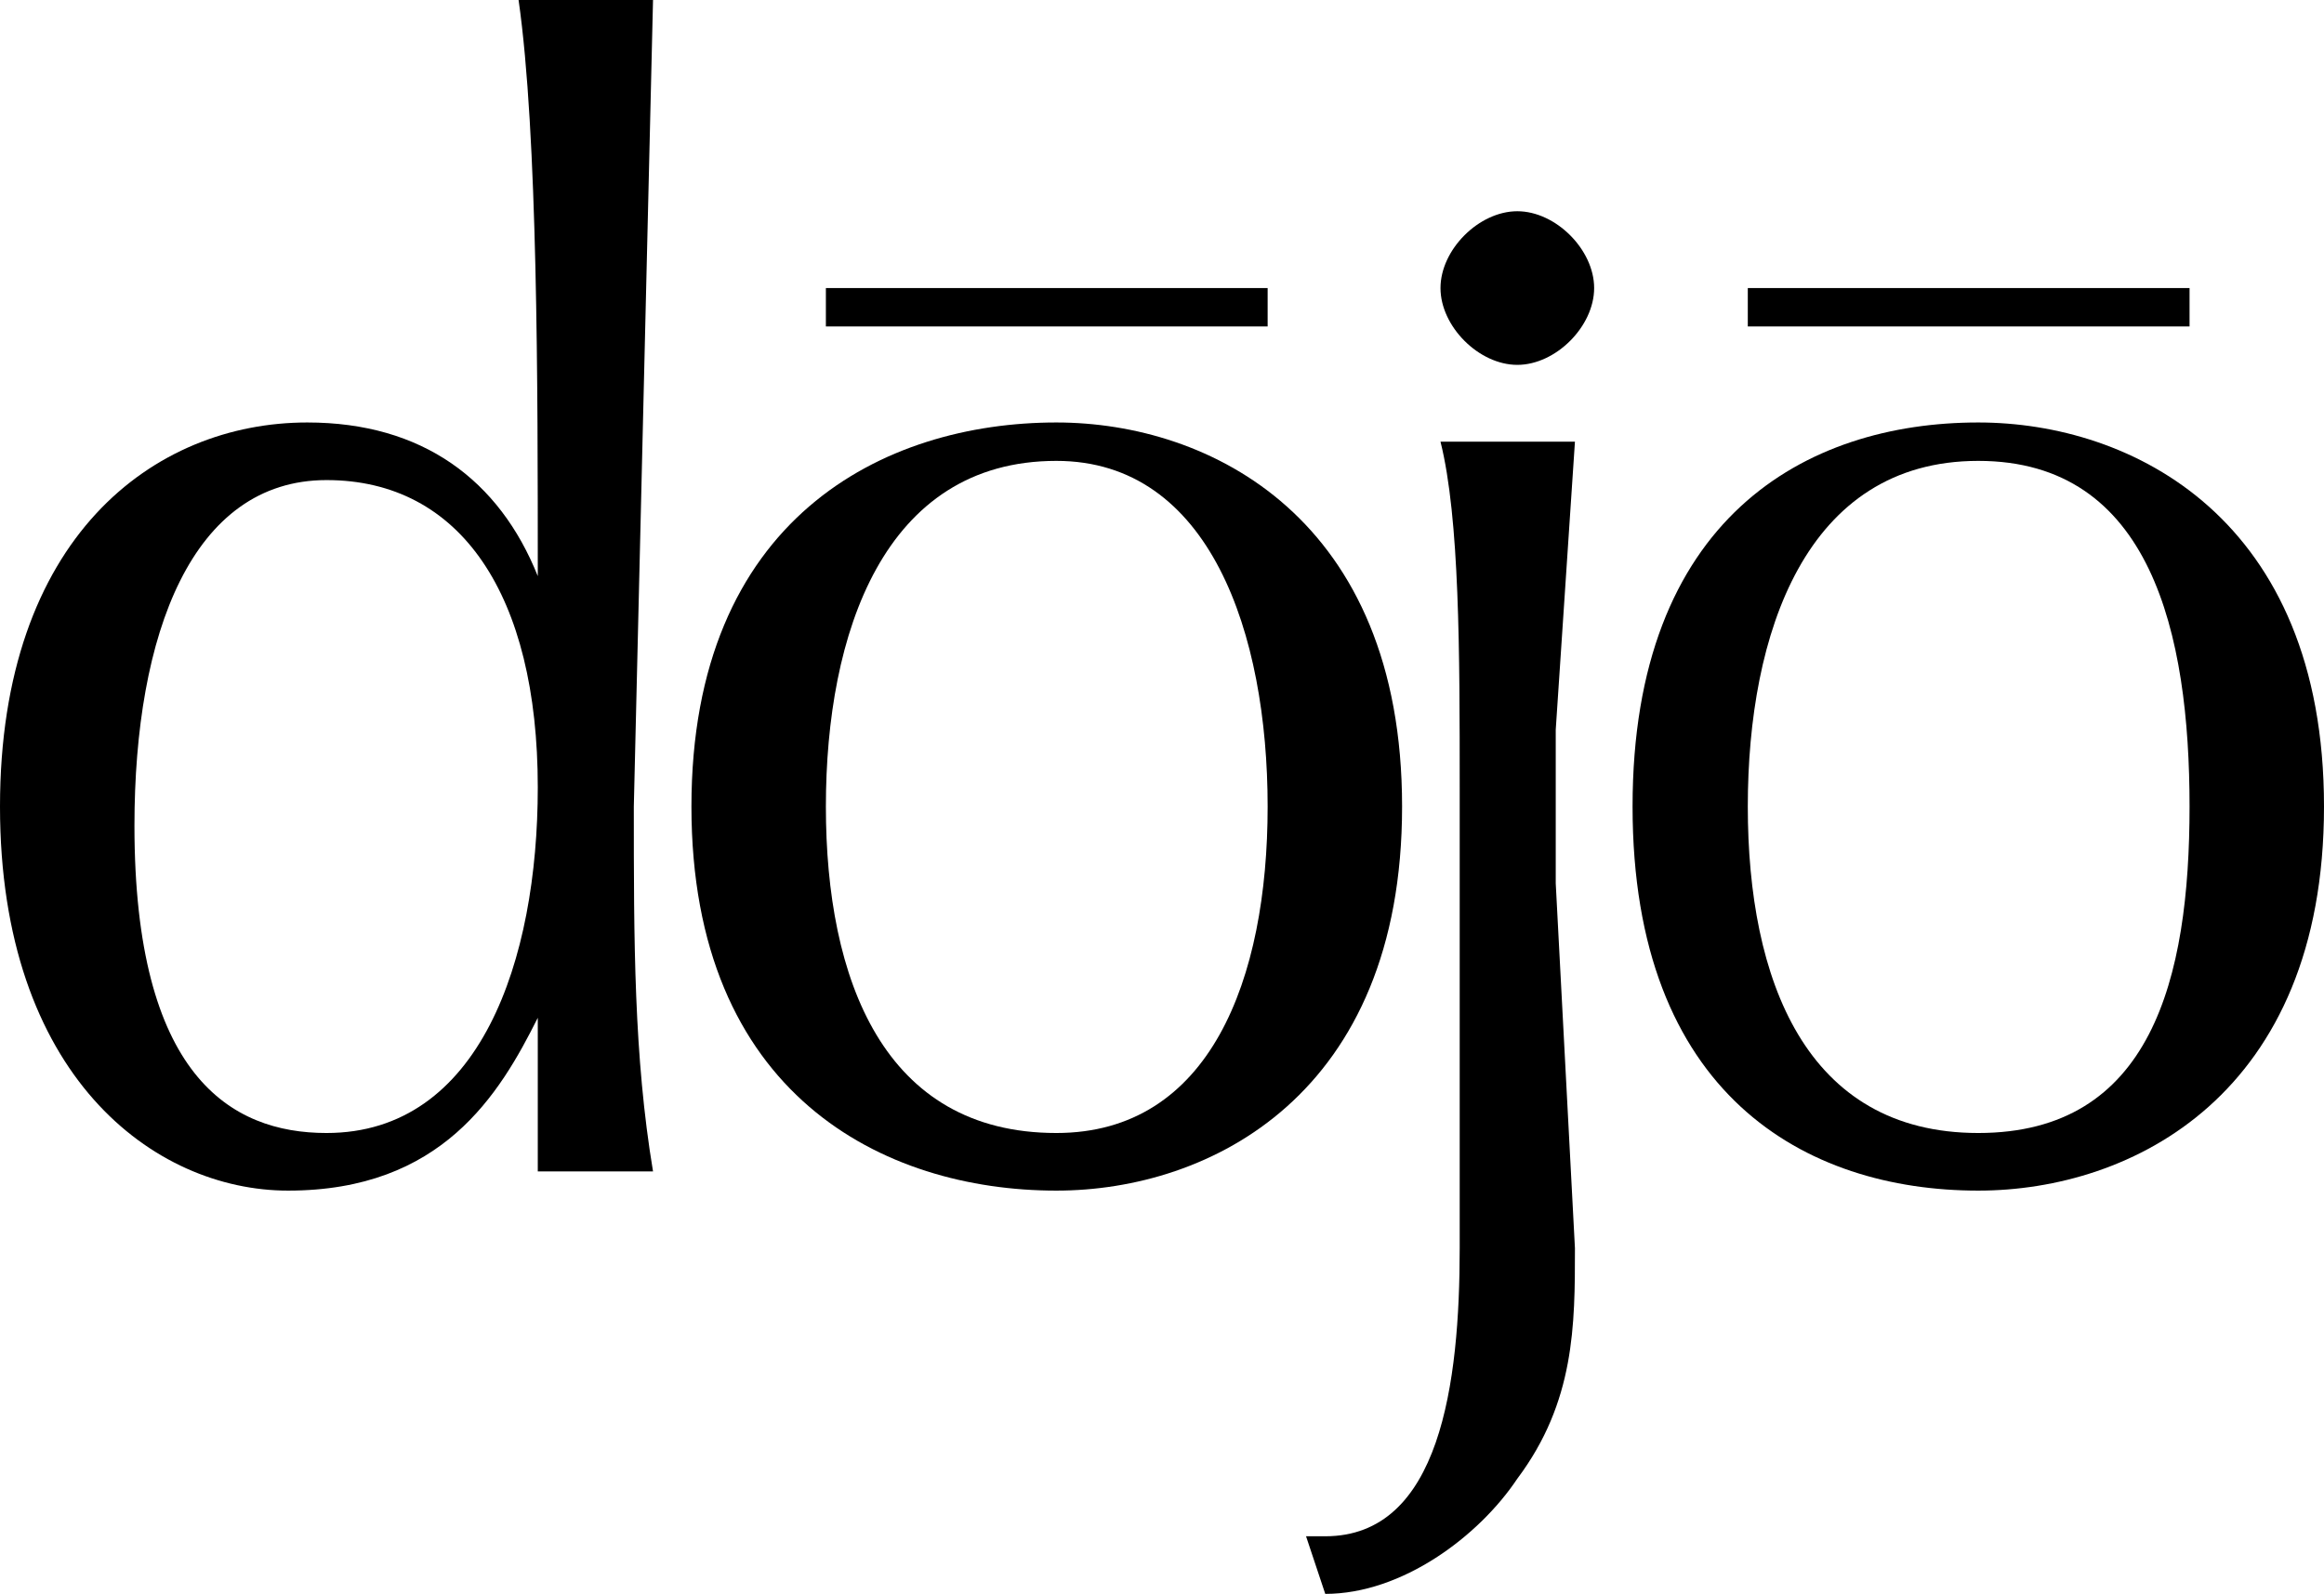
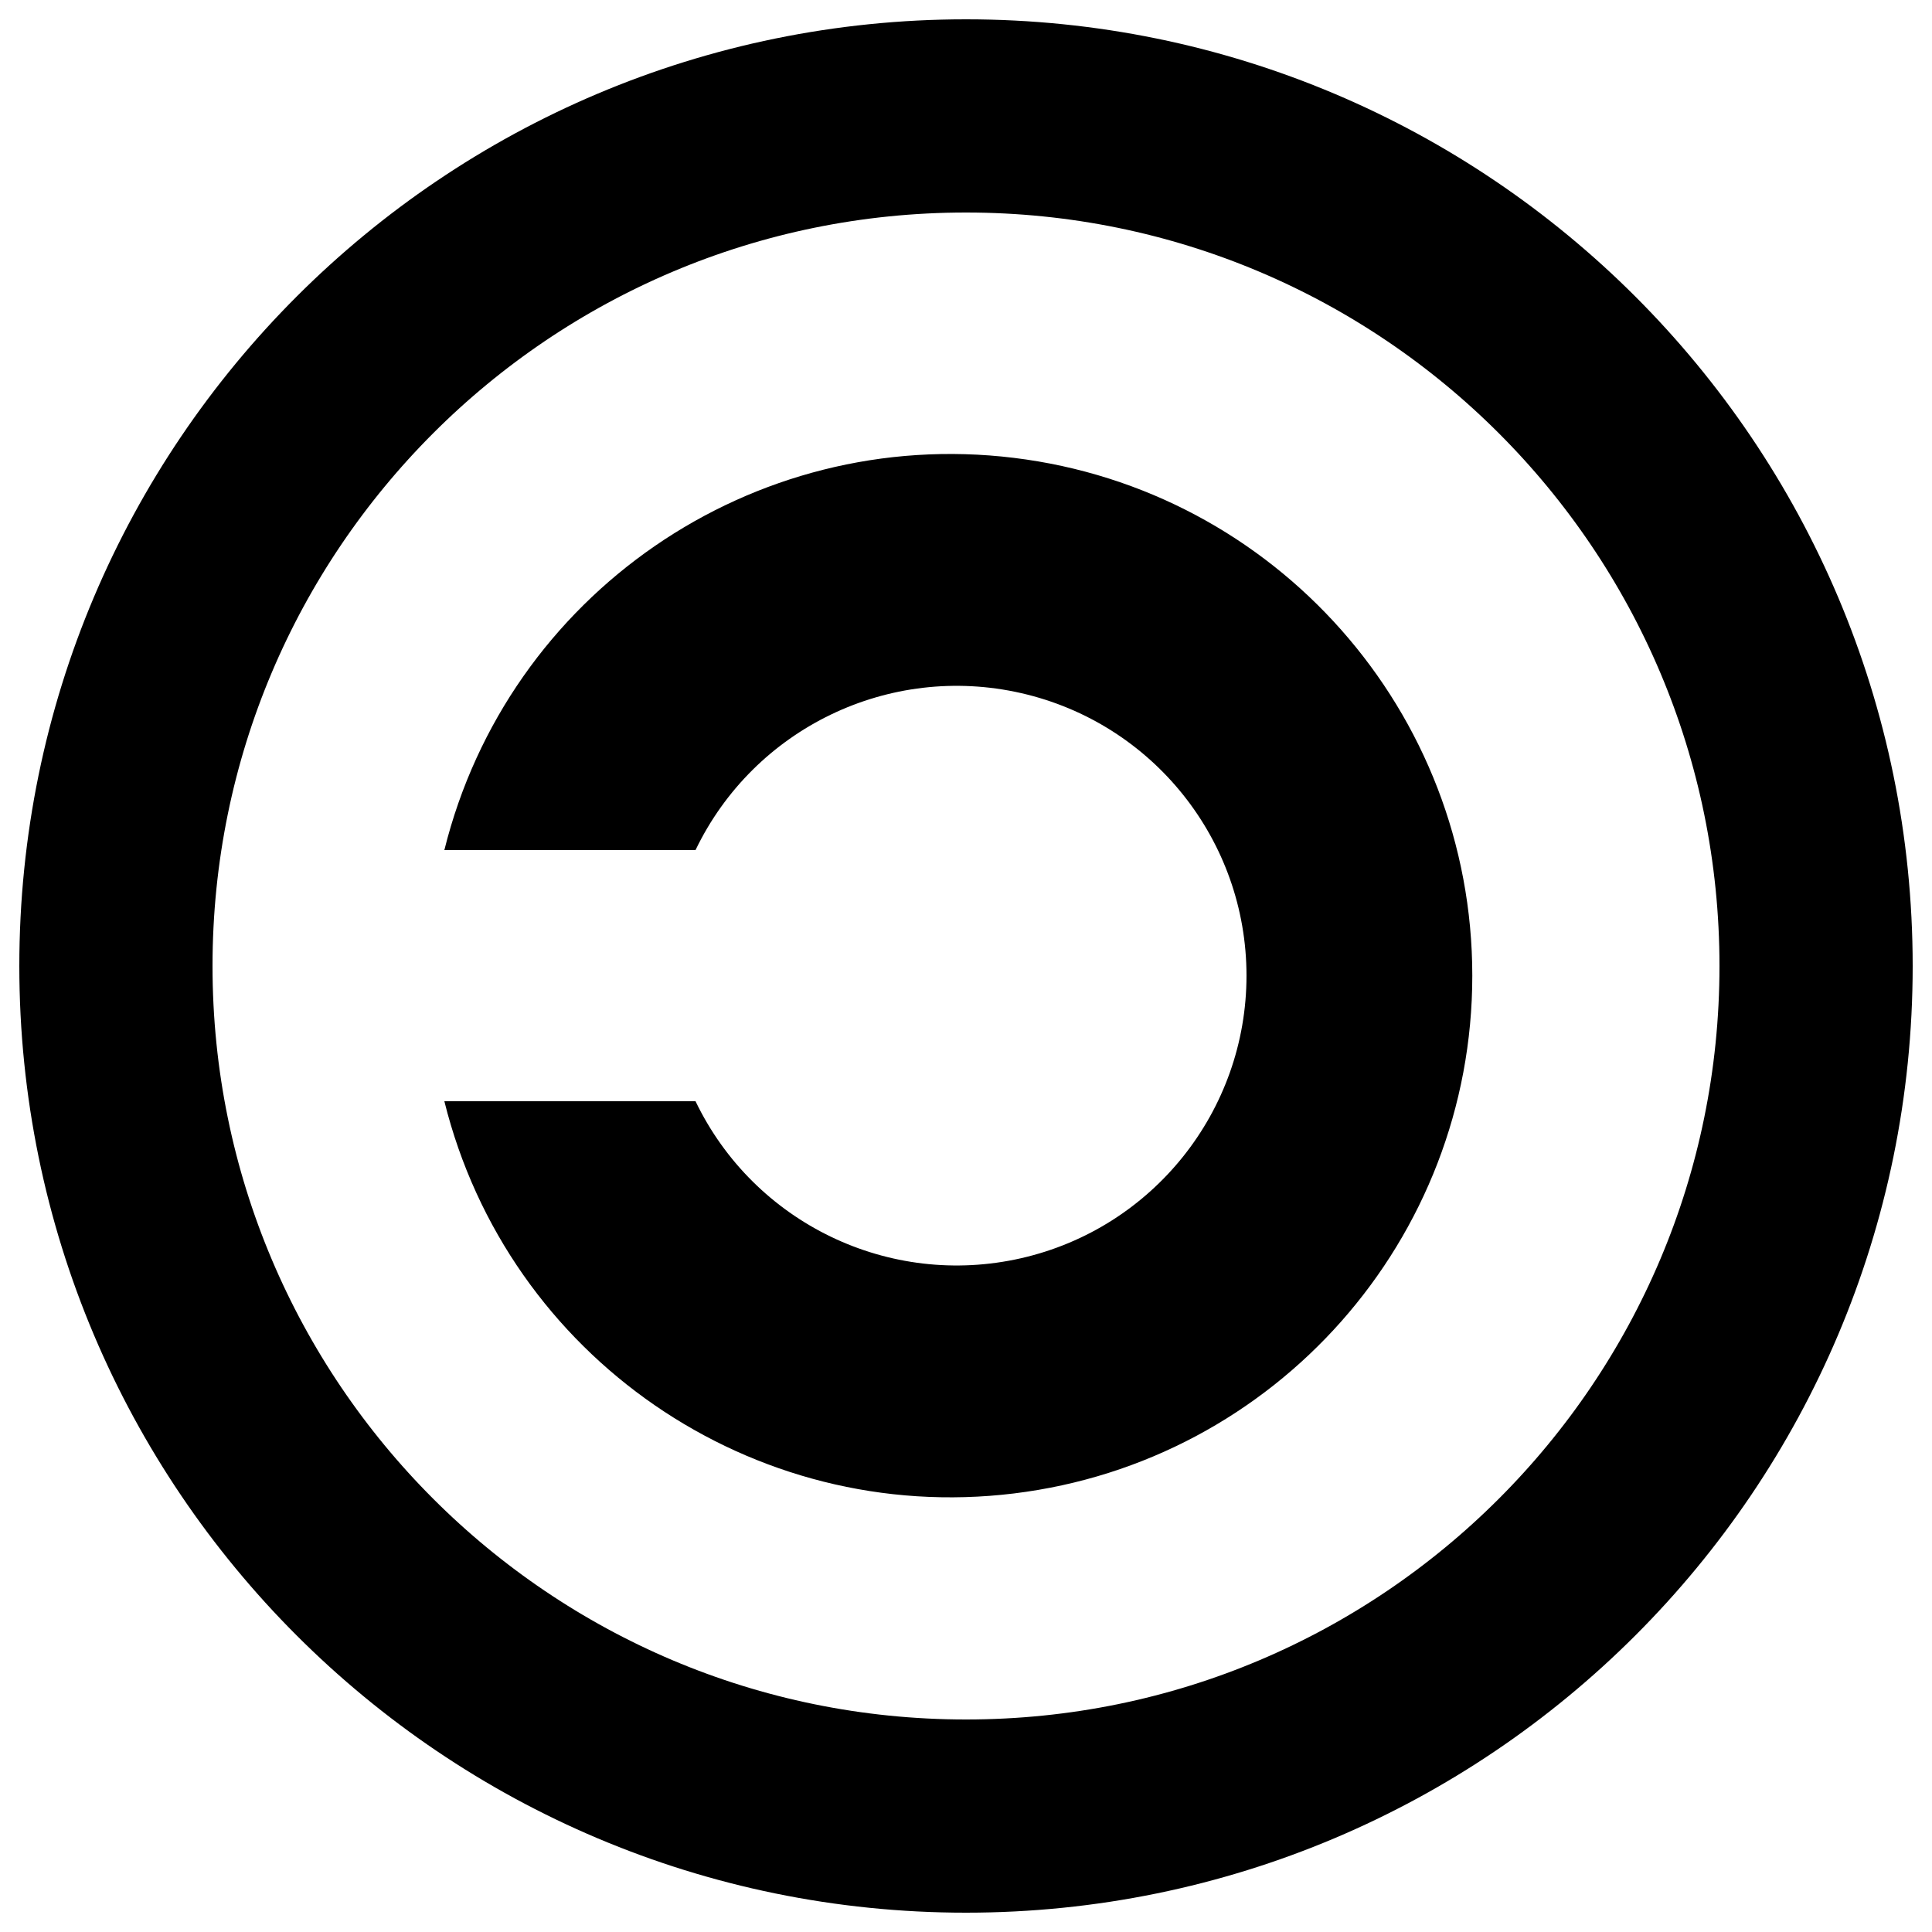
- <svg xmlns="http://www.w3.org/2000/svg" viewBox="0 0 121 83">
-   <path d="M28,53c-2,4-5,9-13,9c-7,0-15-6-15-20c0-14,8-20,16-20c6,0,10,3,12,8c0-10,0-23-1-30h4h3l-1,42c0,7,0,13,1,19h-3h-3zM17,59c8,0,11-9,11-18c0-10-4-16-11-16c-7,0-10,8-10,18c0,13,5,16,10,16" />
-   <path d="M55,22c8,0,18,5,18,20c0,15-10,20-18,20c-9,0-19-5-19-20c0-15,10-20,19-20M55,59c8,0,11-8,11-17c0-9-3-18-11-18c-9,0-12,9-12,18c0,9,3,17,12,17" />
-   <path d="M76,41c0-7,0-14-1-18h4h3l-1,15v8l1,19c0,4,0,8-3,12c-2,3-6,6-10,6l-1-3h1c6,0,7-8,7-15zM79,11c2,0,4,2,4,4c0,2-2,4-4,4c-2,0-4-2-4-4c0-2,2-4,4-4" />
-   <path d="M103,22c8,0,18,5,18,20c0,15-10,20-18,20c-9,0-18-5-18-20c0-15,9-20,18-20M103,59c9,0,11-8,11-17c0-9-2-18-11-18c-9,0-12,9-12,18c0,9,3,17,12,17" />
-   <path d="M43,15h23v2h-23z" />
-   <path d="M91,15h23v2h-23z" />
+ <svg xmlns="http://www.w3.org/2000/svg" viewBox="0 0 100 100">
+   <circle cx="50" cy="50" r="44" fill="none" stroke="#000" stroke-width="10" />
+   <path d="M23,57A27,27 0 1 0 23,44h13A15,15 0 1 1 36,57Z" />
</svg>
